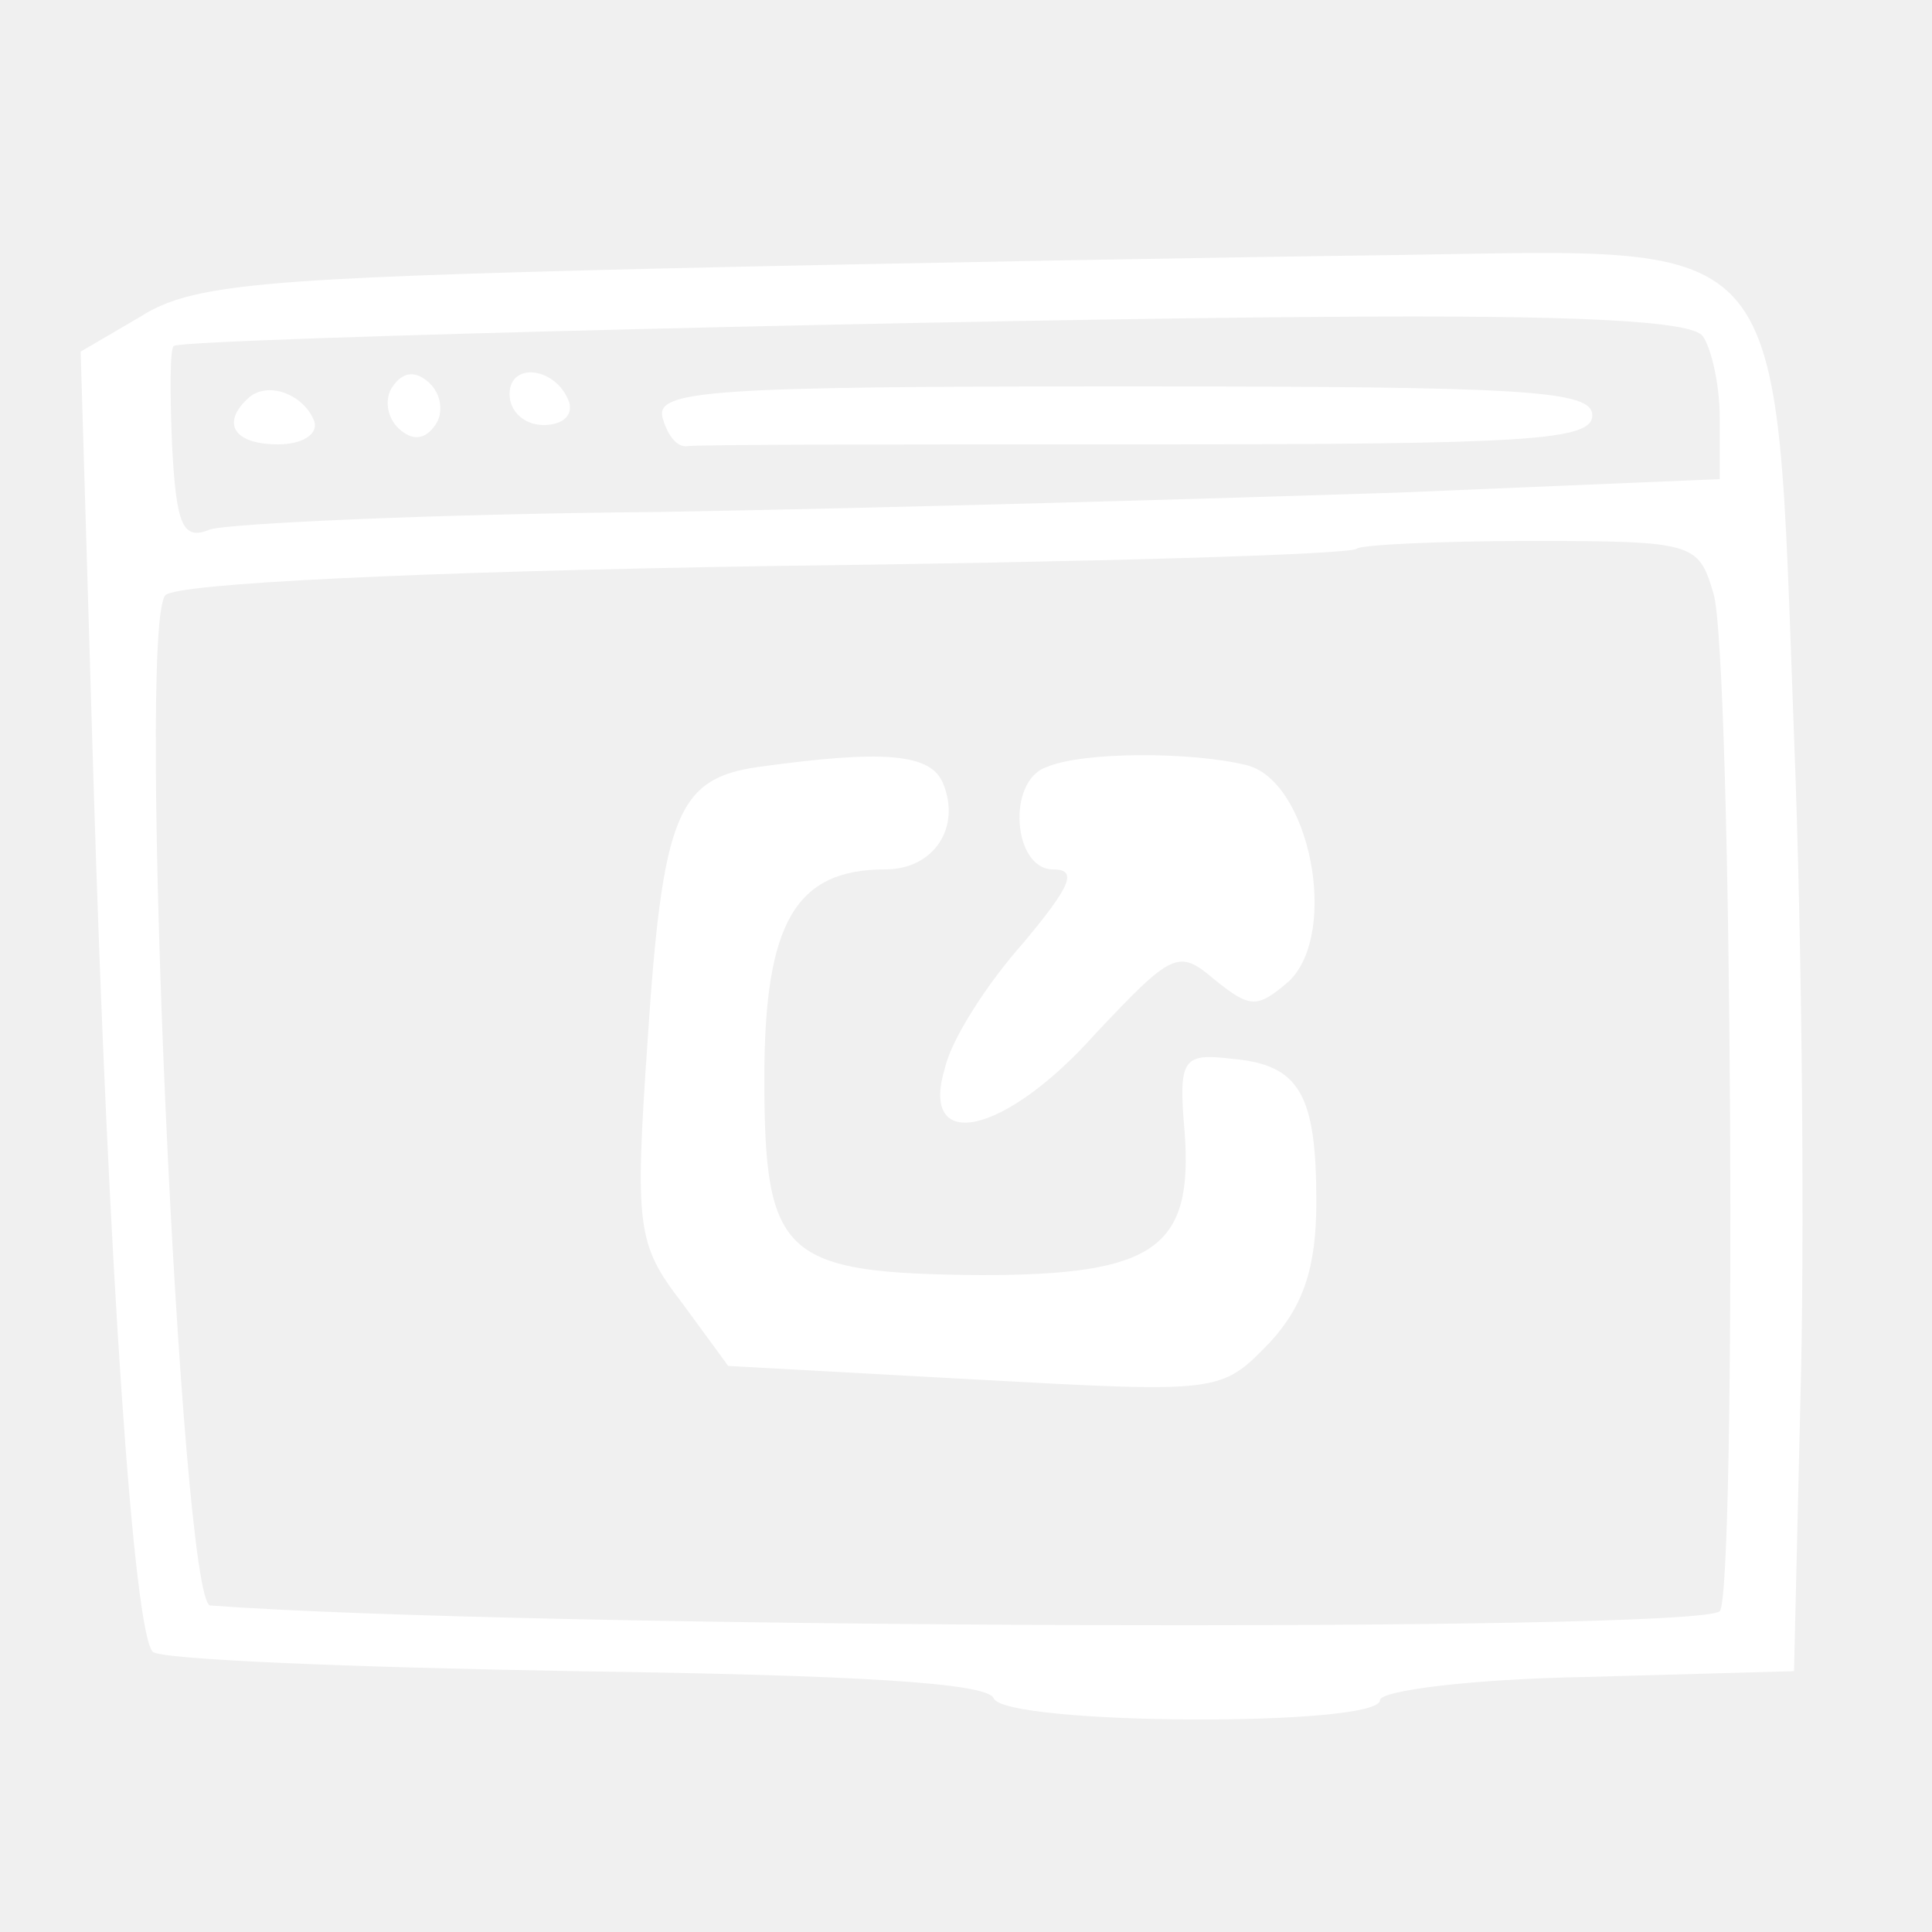
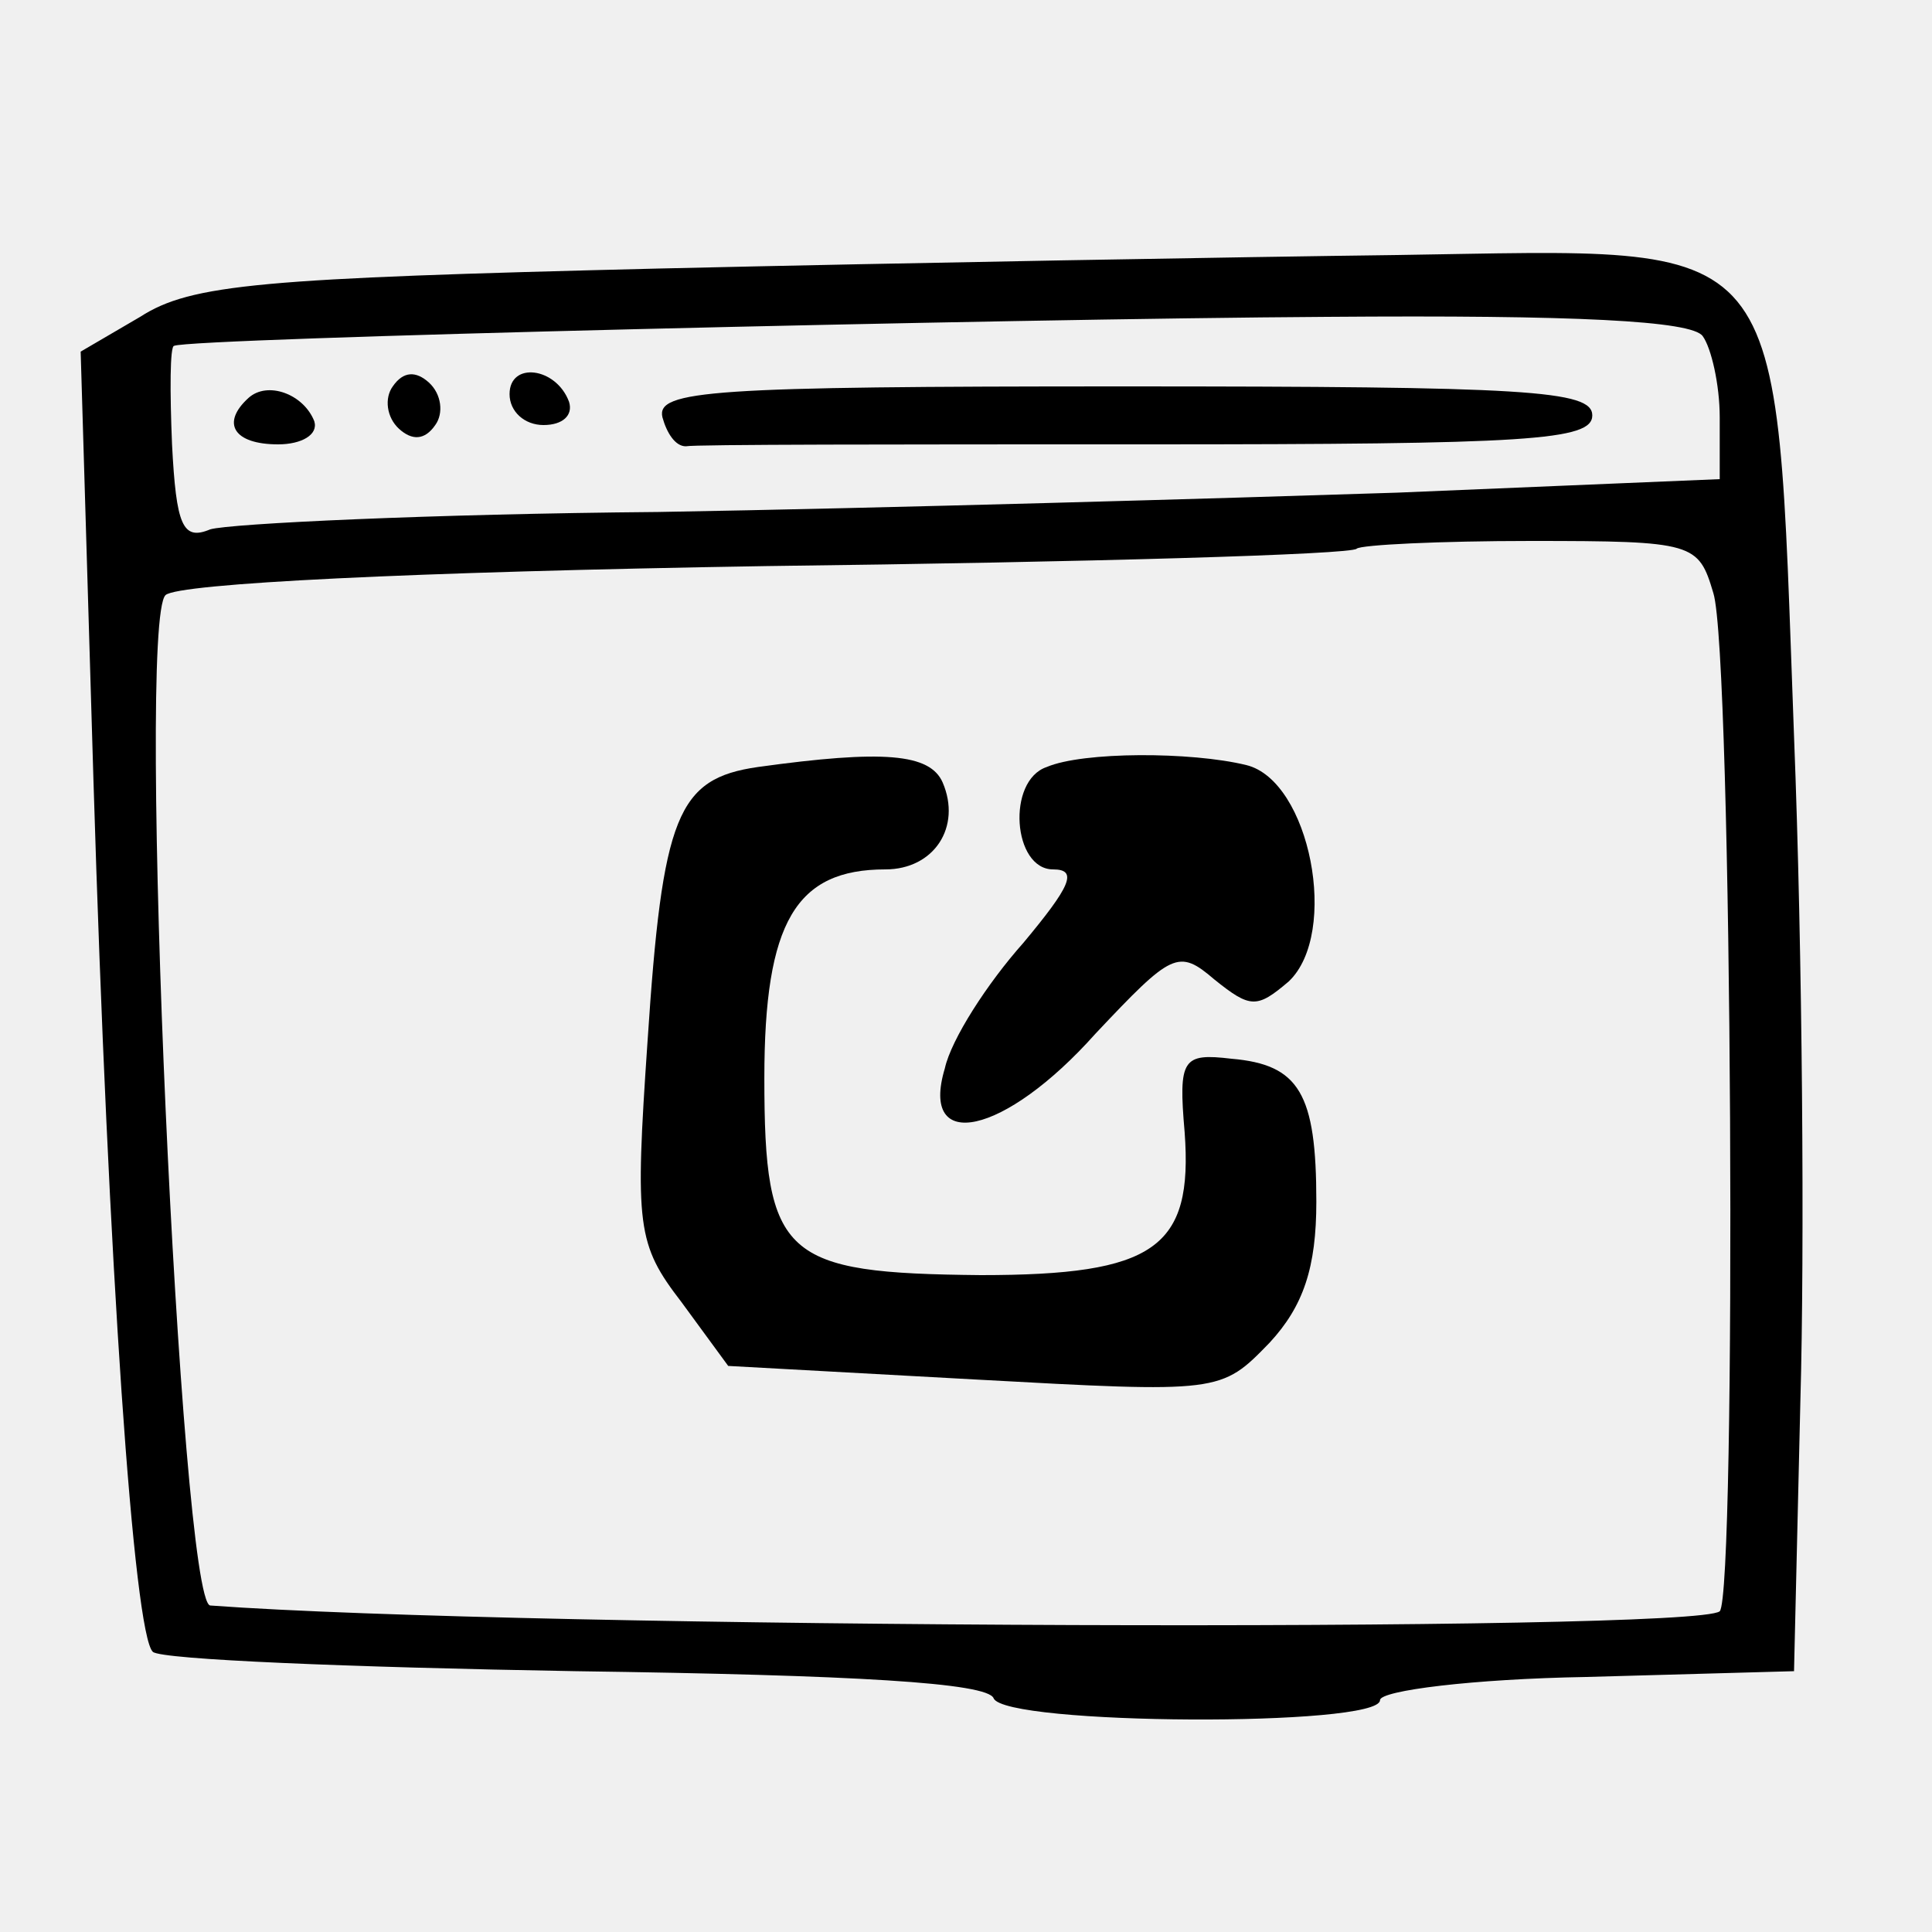
<svg xmlns="http://www.w3.org/2000/svg" width="24" height="24" viewBox="0 0 24 24" fill="none">
-   <path d="M8.176 3.336C3.244 3.456 2.374 3.528 1.741 3.936L1.002 4.368L1.161 9.696C1.345 15.744 1.662 20.304 1.899 20.52C2.005 20.616 4.352 20.712 7.147 20.76C10.629 20.808 12.264 20.904 12.343 21.096C12.475 21.432 17.143 21.456 17.143 21.12C17.143 21 18.303 20.856 19.701 20.832L22.286 20.76L22.365 17.4C22.418 15.552 22.392 11.832 22.286 9.144C22.049 2.784 22.286 3.096 17.354 3.168C15.429 3.192 11.288 3.264 8.176 3.336ZM21.152 4.176C21.257 4.32 21.363 4.776 21.363 5.184V5.952L17.354 6.12C15.139 6.192 10.998 6.312 8.176 6.36C5.354 6.384 2.849 6.504 2.611 6.576C2.268 6.72 2.189 6.528 2.137 5.52C2.11 4.872 2.11 4.296 2.163 4.296C2.374 4.2 12.475 3.96 16.484 3.936C19.57 3.912 21.02 3.984 21.152 4.176ZM21.284 7.368C21.521 8.112 21.574 19.8 21.363 20.016C21.046 20.28 6.515 20.232 2.611 19.944C2.242 19.896 1.688 7.728 2.057 7.392C2.216 7.248 5.09 7.104 9.521 7.032C13.504 6.984 16.8 6.888 16.853 6.816C16.906 6.768 17.882 6.72 19.016 6.72C21.046 6.72 21.099 6.744 21.284 7.368Z" fill="white" />
-   <path d="M4.879 4.8C4.774 4.944 4.8 5.184 4.958 5.328C5.117 5.472 5.275 5.472 5.407 5.28C5.512 5.136 5.486 4.896 5.328 4.752C5.169 4.608 5.011 4.608 4.879 4.8Z" fill="white" />
-   <path d="M6.33 4.896C6.33 5.112 6.515 5.28 6.752 5.28C6.989 5.28 7.121 5.16 7.069 4.992C6.91 4.56 6.33 4.488 6.33 4.896Z" fill="white" />
-   <path d="M3.086 4.944C2.743 5.256 2.902 5.52 3.455 5.52C3.746 5.52 3.957 5.4 3.904 5.232C3.772 4.896 3.324 4.728 3.086 4.944Z" fill="white" />
-   <path d="M8.229 5.184C8.282 5.376 8.387 5.544 8.519 5.544C8.624 5.52 11.183 5.52 14.242 5.52C18.989 5.52 19.78 5.472 19.78 5.16C19.78 4.848 18.963 4.8 13.952 4.8C8.835 4.8 8.15 4.848 8.229 5.184Z" fill="white" />
-   <path d="M9.415 9.528C8.413 9.672 8.229 10.128 8.044 12.936C7.886 15.24 7.912 15.456 8.466 16.176L9.046 16.968L12.105 17.136C15.165 17.304 15.165 17.304 15.771 16.68C16.193 16.224 16.352 15.744 16.352 14.928C16.352 13.584 16.141 13.224 15.297 13.152C14.69 13.08 14.637 13.152 14.716 14.064C14.822 15.504 14.347 15.84 12.185 15.84C9.732 15.816 9.495 15.624 9.495 13.392C9.495 11.448 9.89 10.8 10.998 10.8C11.604 10.8 11.947 10.272 11.71 9.72C11.552 9.36 10.972 9.312 9.415 9.528Z" fill="white" />
-   <path d="M13.003 9.528C12.502 9.696 12.581 10.8 13.082 10.8C13.398 10.8 13.293 11.016 12.713 11.712C12.264 12.216 11.816 12.912 11.737 13.272C11.42 14.328 12.475 14.112 13.609 12.84C14.559 11.832 14.638 11.784 15.086 12.168C15.534 12.528 15.614 12.528 16.009 12.192C16.642 11.592 16.273 9.696 15.482 9.504C14.796 9.336 13.451 9.336 13.003 9.528Z" fill="white" />
+   <path d="M8.176 3.336C3.244 3.456 2.374 3.528 1.741 3.936L1.002 4.368L1.161 9.696C1.345 15.744 1.662 20.304 1.899 20.52C2.005 20.616 4.352 20.712 7.147 20.76C10.629 20.808 12.264 20.904 12.343 21.096C12.475 21.432 17.143 21.456 17.143 21.12C17.143 21 18.303 20.856 19.701 20.832L22.286 20.76L22.365 17.4C22.418 15.552 22.392 11.832 22.286 9.144C22.049 2.784 22.286 3.096 17.354 3.168C15.429 3.192 11.288 3.264 8.176 3.336ZM21.152 4.176C21.257 4.32 21.363 4.776 21.363 5.184V5.952L17.354 6.12C15.139 6.192 10.998 6.312 8.176 6.36C5.354 6.384 2.849 6.504 2.611 6.576C2.268 6.72 2.189 6.528 2.137 5.52C2.11 4.872 2.11 4.296 2.163 4.296C2.374 4.2 12.475 3.96 16.484 3.936C19.57 3.912 21.02 3.984 21.152 4.176ZM21.284 7.368C21.521 8.112 21.574 19.8 21.363 20.016C21.046 20.28 6.515 20.232 2.611 19.944C2.242 19.896 1.688 7.728 2.057 7.392C2.216 7.248 5.09 7.104 9.521 7.032C13.504 6.984 16.8 6.888 16.853 6.816C16.906 6.768 17.882 6.72 19.016 6.72C21.046 6.72 21.099 6.744 21.284 7.368Z" fill="currentColor" />
+   <path d="M4.879 4.8C4.774 4.944 4.8 5.184 4.958 5.328C5.117 5.472 5.275 5.472 5.407 5.28C5.512 5.136 5.486 4.896 5.328 4.752C5.169 4.608 5.011 4.608 4.879 4.8Z" fill="currentColor" />
+   <path d="M6.33 4.896C6.33 5.112 6.515 5.28 6.752 5.28C6.989 5.28 7.121 5.16 7.069 4.992C6.91 4.56 6.33 4.488 6.33 4.896Z" fill="currentColor" />
+   <path d="M3.086 4.944C2.743 5.256 2.902 5.52 3.455 5.52C3.746 5.52 3.957 5.4 3.904 5.232C3.772 4.896 3.324 4.728 3.086 4.944Z" fill="currentColor" />
+   <path d="M8.229 5.184C8.282 5.376 8.387 5.544 8.519 5.544C8.624 5.52 11.183 5.52 14.242 5.52C18.989 5.52 19.78 5.472 19.78 5.16C19.78 4.848 18.963 4.8 13.952 4.8C8.835 4.8 8.15 4.848 8.229 5.184Z" fill="currentColor" />
+   <path d="M9.415 9.528C8.413 9.672 8.229 10.128 8.044 12.936C7.886 15.24 7.912 15.456 8.466 16.176L9.046 16.968L12.105 17.136C15.165 17.304 15.165 17.304 15.771 16.68C16.193 16.224 16.352 15.744 16.352 14.928C16.352 13.584 16.141 13.224 15.297 13.152C14.69 13.08 14.637 13.152 14.716 14.064C14.822 15.504 14.347 15.84 12.185 15.84C9.732 15.816 9.495 15.624 9.495 13.392C9.495 11.448 9.89 10.8 10.998 10.8C11.604 10.8 11.947 10.272 11.71 9.72C11.552 9.36 10.972 9.312 9.415 9.528Z" fill="currentColor" />
+   <path d="M13.003 9.528C12.502 9.696 12.581 10.8 13.082 10.8C13.398 10.8 13.293 11.016 12.713 11.712C12.264 12.216 11.816 12.912 11.737 13.272C11.42 14.328 12.475 14.112 13.609 12.84C14.559 11.832 14.638 11.784 15.086 12.168C15.534 12.528 15.614 12.528 16.009 12.192C16.642 11.592 16.273 9.696 15.482 9.504C14.796 9.336 13.451 9.336 13.003 9.528Z" fill="currentColor" />
</svg>
